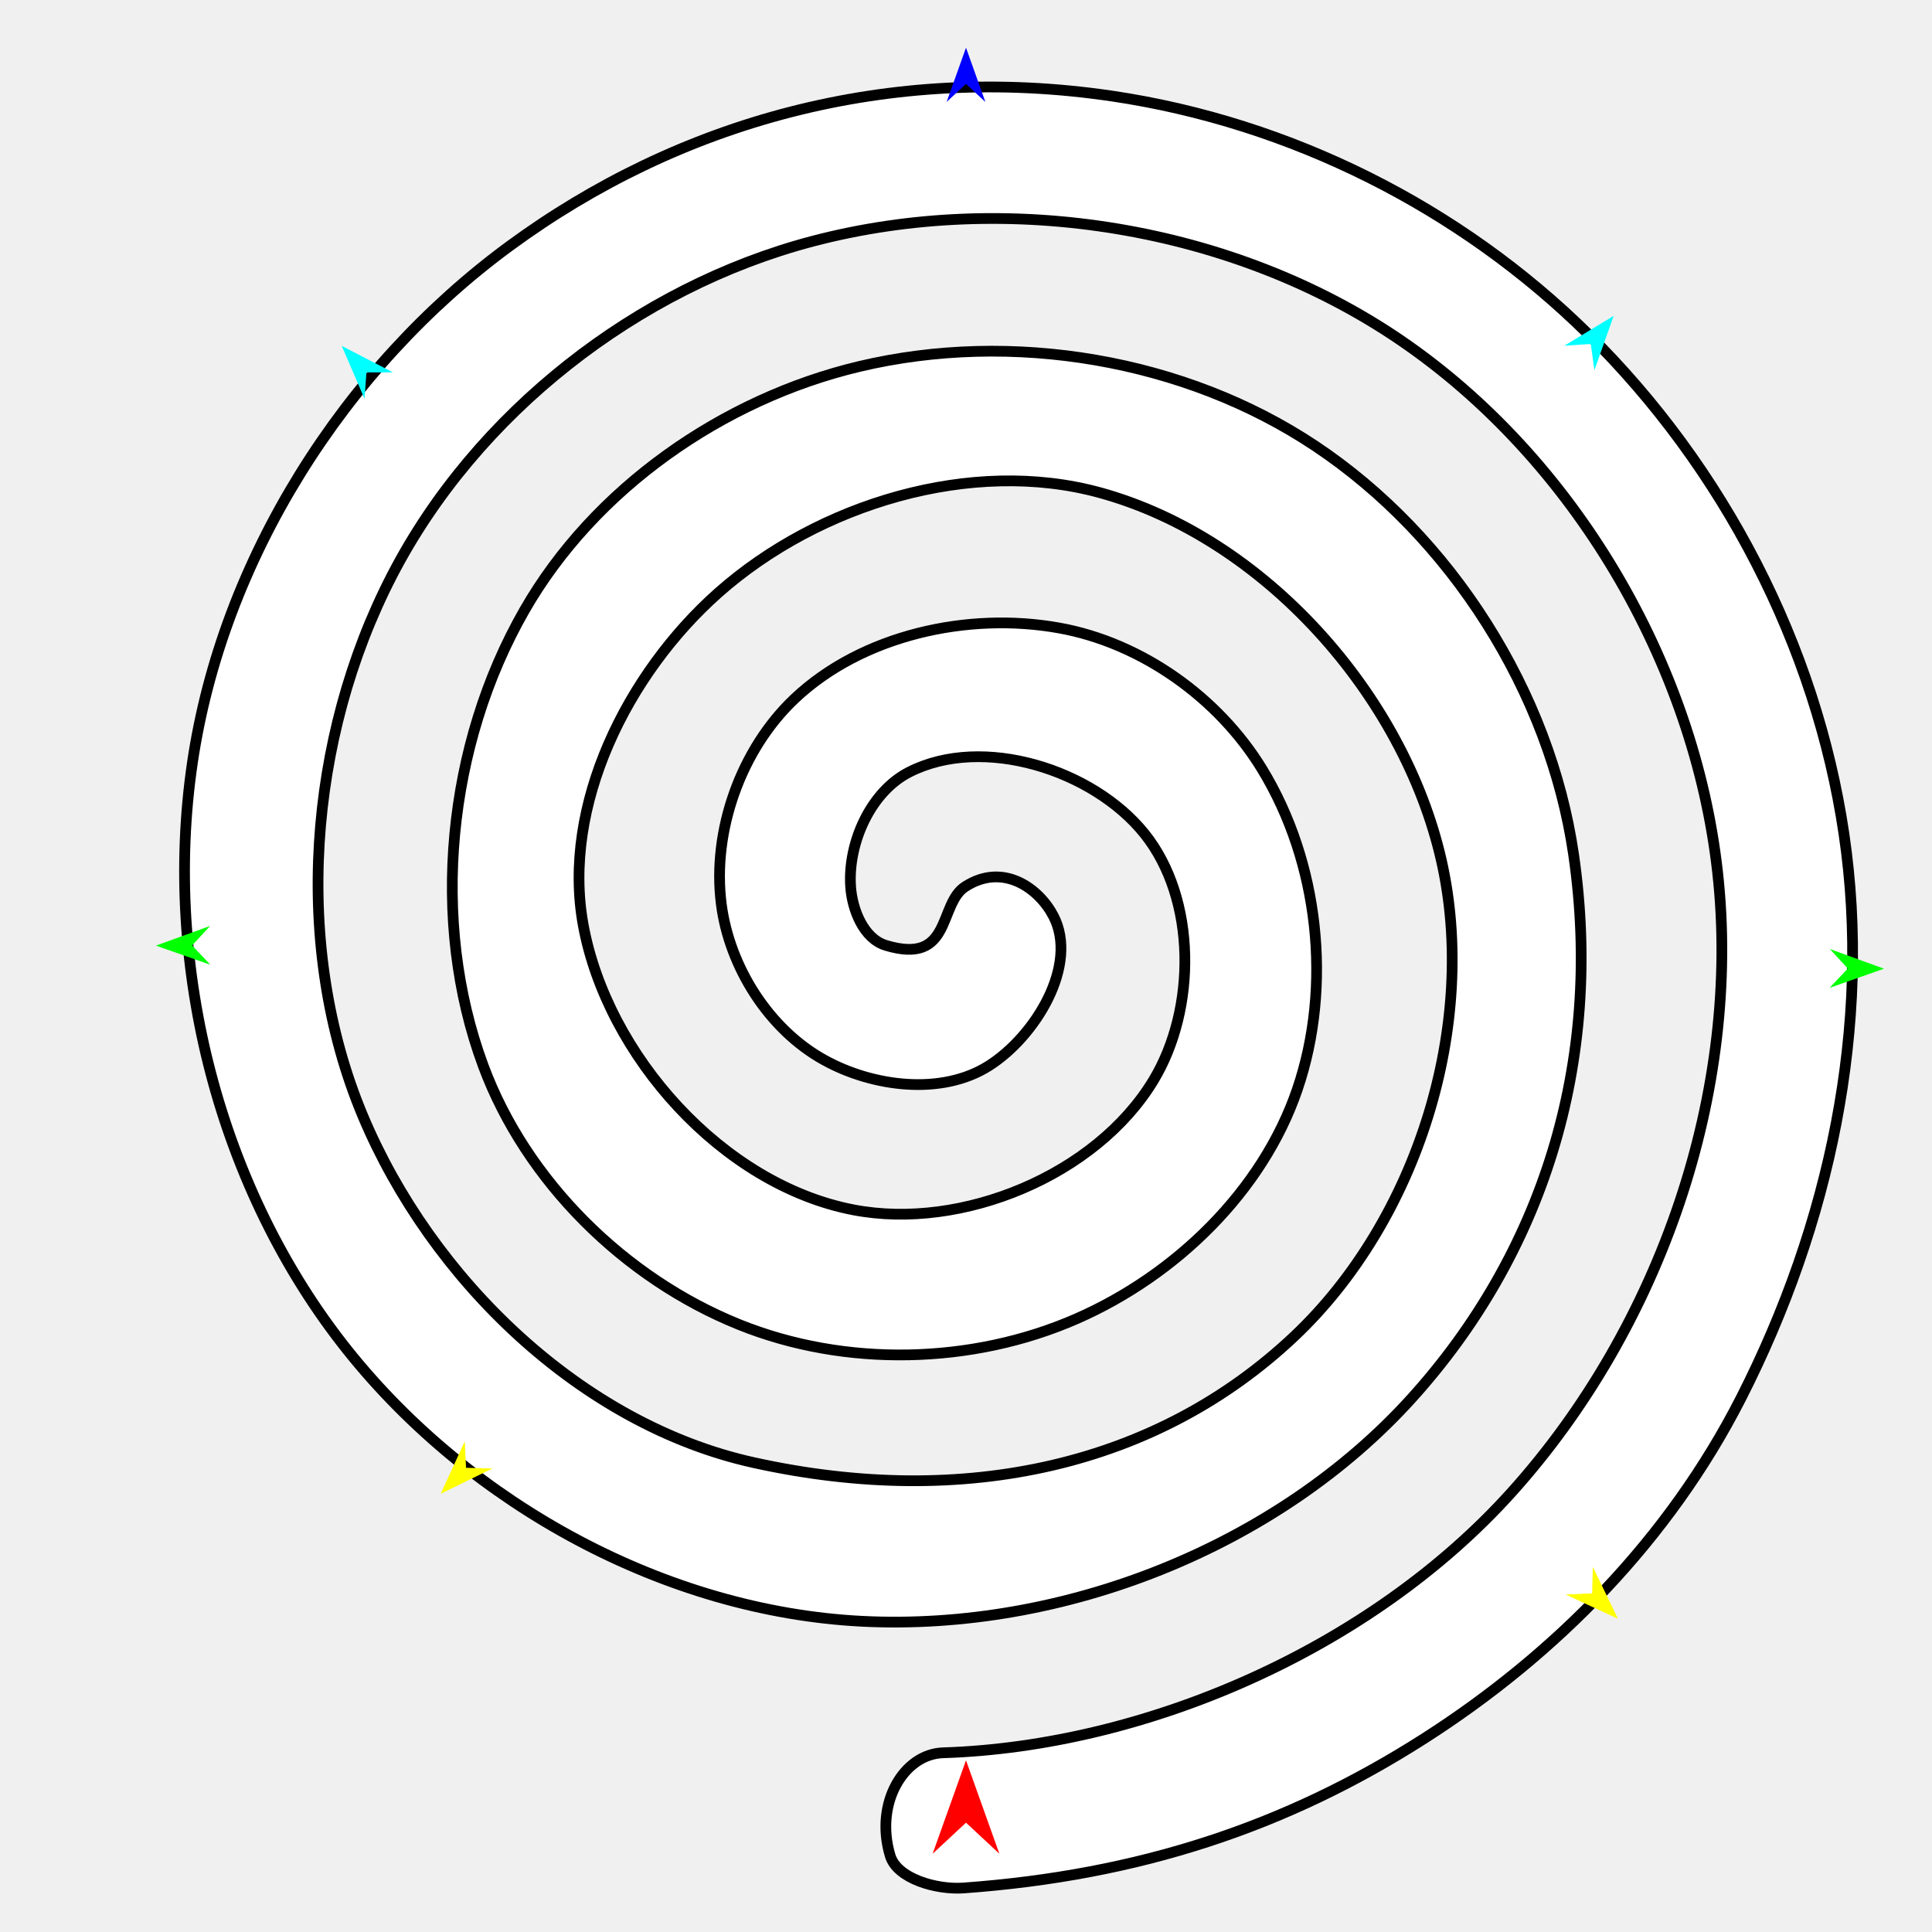
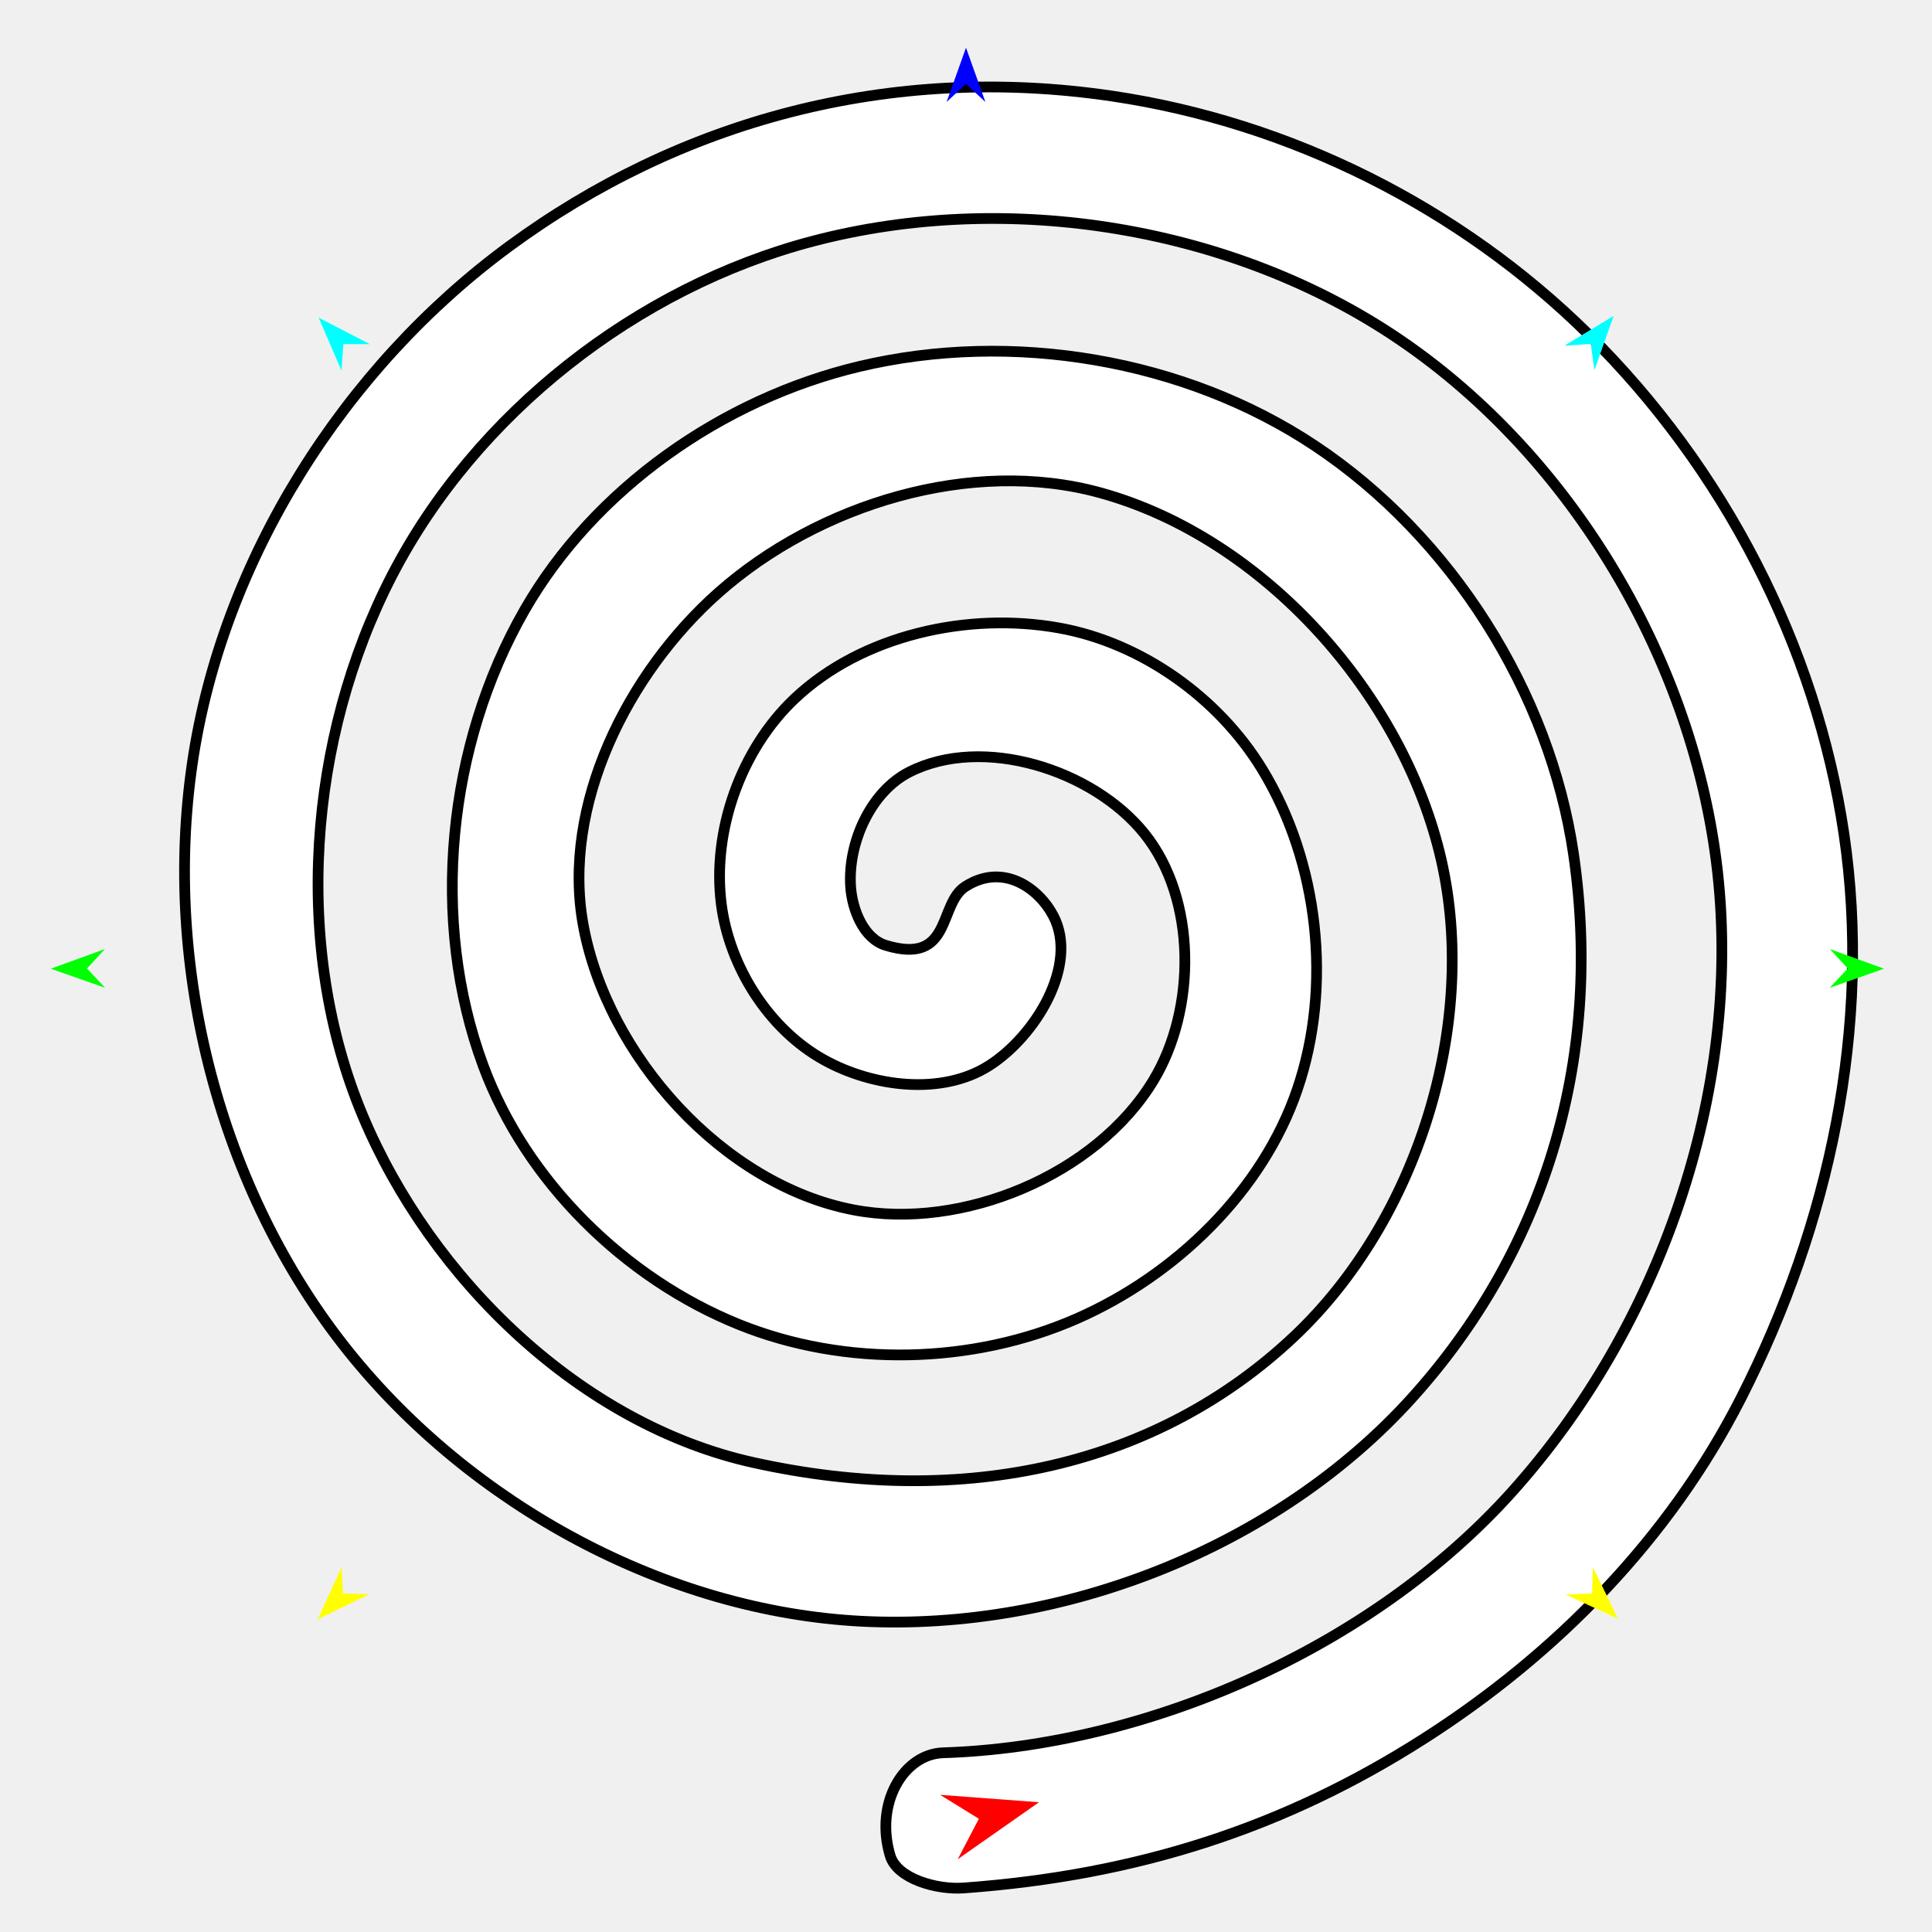
<svg xmlns="http://www.w3.org/2000/svg" version="1.1" id="Frame_0" width="720px" height="720px">
  <g id="spiral_shape">
    <g id="spiral_shape">
      <path fill="#ffffff" fill-rule="evenodd" stroke="#000000" stroke-width="4" stroke-linecap="round" stroke-linejoin="round" d="M 351.449 653.216 C 426.651 650.824 510.617 614.734 563.421 556.023 C 618.553 494.724 649.239 406.870 640.085 324.936 C 631.406 247.253 586.409 170.707 521.804 126.705 C 459.679 84.393 375.605 70.798 302.904 89.887 C 237.355 107.098 177.292 154.129 146.151 214.321 C 114.749 275.017 108.768 352.817 135.199 415.837 C 160.702 476.644 216.476 530.843 280.860 545.070 C 359.689 562.490 431.425 546.087 482.377 497.977 C 528.093 454.811 551.104 381.859 537.137 320.555 C 523.088 258.893 471.058 200.480 410.094 183.656 C 362.057 170.399 305.024 187.852 267.718 220.892 C 233.847 250.891 209.226 300.137 217.339 344.650 C 226.229 393.426 269.404 441.549 318.097 450.883 C 358.557 458.639 408.451 437.923 429.807 402.695 C 445.967 376.039 446.027 335.013 426.522 310.698 C 407.328 286.772 366.261 273.822 338.906 287.699 C 324.410 295.052 315.910 314.194 317.002 330.412 C 317.583 339.042 321.863 349.818 330.145 352.316 C 354.931 359.791 349.574 336.944 359.715 330.412 C 373.788 321.346 387.149 330.965 392.570 341.364 C 402.094 359.629 385.879 386.199 368.476 397.219 C 350.920 408.337 325.333 405.082 307.145 395.029 C 286.531 383.633 271.823 360.345 268.813 336.983 C 265.290 309.643 276.136 279.230 296.193 260.319 C 321.327 236.622 360.765 227.906 394.761 234.035 C 425.438 239.565 454.081 260.002 470.330 286.604 C 491.529 321.309 496.600 367.490 483.472 405.981 C 470.518 443.962 438.076 475.273 401.332 491.406 C 362.276 508.555 314.937 509.566 275.384 493.596 C 232.830 476.415 196.071 440.243 180.102 397.219 C 160.019 343.109 166.744 277.544 195.435 227.463 C 221.431 182.086 269.406 148.640 320.288 136.562 C 377.058 123.086 441.477 133.793 490.043 166.132 C 540.826 199.947 577.626 257.991 586.420 318.365 C 597.855 396.857 574.168 467.865 526.185 520.976 C 476.001 576.523 396.148 607.949 321.383 604.211 C 248.152 600.550 175.537 560.700 129.723 503.453 C 81.779 443.544 60.534 360.331 71.678 284.414 C 82.800 208.646 128.218 136.964 189.959 91.659 C 253.121 45.310 331.178 23.484 414.475 35.804 C 480.922 45.632 544.096 77.324 591.897 124.515 C 642.296 174.271 676.799 240.641 687.179 310.698 C 697.786 382.294 681.695 456.482 648.847 520.976 C 622.171 573.352 580.106 616.387 530.565 648.019 C 479.127 680.863 424.330 698.878 359.116 703.595 C 349.013 704.326 334.305 700.146 331.736 691.548 C 325.856 671.868 336.861 653.680 351.449 653.216 Z" />
    </g>
    <g id="specs_2">
-       <path fill="#ff0000" fill-rule="evenodd" stroke="none" d="M 360.000 656.018 C 360.001 656.021 372.432 690.827 372.433 690.831 C 372.432 690.829 360.001 679.263 360.000 679.262 C 359.999 679.263 347.568 690.829 347.567 690.831 C 347.568 690.827 359.999 656.021 360.000 656.018 Z" />
+       <path fill="#ff0000" fill-rule="evenodd" stroke="none" d="M 387.203 671.646 C 387.200 671.648 356.934 692.858 356.931 692.861 C 356.931 692.859 364.789 677.808 364.790 677.806 C 364.789 677.805 350.342 668.885 350.340 668.884 C 350.344 668.884 387.200 671.645 387.203 671.646 Z" />
      <path fill="#0000ff" fill-rule="evenodd" stroke="none" d="M 360.000 17.772 C 360.001 17.774 367.221 37.992 367.222 37.994 C 367.221 37.993 360.001 31.275 360.000 31.274 C 359.999 31.275 352.779 37.993 352.778 37.994 C 352.779 37.992 359.999 17.774 360.000 17.772 Z" />
-       <path fill="#00ff00" fill-rule="evenodd" stroke="none" d="M 58.106 352.403 C 58.108 352.402 78.289 345.079 78.291 345.079 C 78.290 345.079 71.609 352.334 71.608 352.335 C 71.609 352.335 78.363 359.522 78.364 359.523 C 78.362 359.522 58.108 352.404 58.106 352.403 Z" />
-       <path fill="#ffff00" fill-rule="evenodd" stroke="none" d="M 164.240 556.670 C 164.241 556.668 173.202 537.159 173.203 537.157 C 173.203 537.158 173.674 547.010 173.675 547.010 C 173.675 547.010 183.535 547.249 183.536 547.250 C 183.534 547.250 164.242 556.669 164.240 556.670 Z" />
+       <path fill="#00ff00" fill-rule="evenodd" stroke="none" d="M 18.920 361.005 C 18.922 361.004 39.104 353.681 39.106 353.680 C 39.105 353.681 32.423 360.936 32.423 360.936 C 32.423 360.937 39.178 368.124 39.179 368.125 C 39.177 368.124 18.922 361.005 18.920 361.005 Z" />
+       <path fill="#ffff00" fill-rule="evenodd" stroke="none" d="M 118.365 603.501 C 118.366 603.499 127.326 583.990 127.327 583.988 C 127.327 583.989 127.799 593.841 127.799 593.842 C 127.800 593.842 137.660 594.081 137.661 594.081 C 137.659 594.082 118.367 603.500 118.365 603.501 Z" />
      <path fill="#ffff00" fill-rule="evenodd" stroke="none" d="M 602.961 603.262 C 602.960 603.260 593.610 583.935 593.609 583.933 C 593.609 583.934 593.334 593.793 593.334 593.794 C 593.333 593.794 583.480 594.231 583.479 594.231 C 583.481 594.232 602.959 603.261 602.961 603.262 Z" />
      <path fill="#00ff00" fill-rule="evenodd" stroke="none" d="M 702.126 361.005 C 702.124 361.004 681.942 353.681 681.940 353.680 C 681.941 353.681 688.623 360.936 688.623 360.936 C 688.623 360.937 681.868 368.124 681.867 368.125 C 681.869 368.124 702.124 361.005 702.126 361.005 Z" />
      <path fill="#00ffff" fill-rule="evenodd" stroke="none" d="M 601.361 117.716 C 601.361 117.718 594.193 137.955 594.193 137.957 C 594.193 137.956 592.835 128.187 592.835 128.186 C 592.834 128.186 582.993 128.836 582.992 128.836 C 582.994 128.835 601.359 117.717 601.361 117.716 Z" />
-       <path fill="#00ffff" fill-rule="evenodd" stroke="none" d="M 127.352 128.899 C 127.353 128.901 135.853 148.616 135.854 148.618 C 135.854 148.617 136.557 138.779 136.557 138.778 C 136.558 138.778 146.421 138.770 146.422 138.770 C 146.420 138.769 127.354 128.900 127.352 128.899 Z" />
+       <path fill="#00ffff" fill-rule="evenodd" stroke="none" d="M 118.750 118.386 C 118.751 118.388 127.252 138.103 127.253 138.105 C 127.253 138.104 127.956 128.266 127.956 128.265 C 127.957 128.265 137.819 128.257 137.820 128.257 C 137.818 128.256 118.752 118.387 118.750 118.386 Z" />
    </g>
  </g>
</svg>
